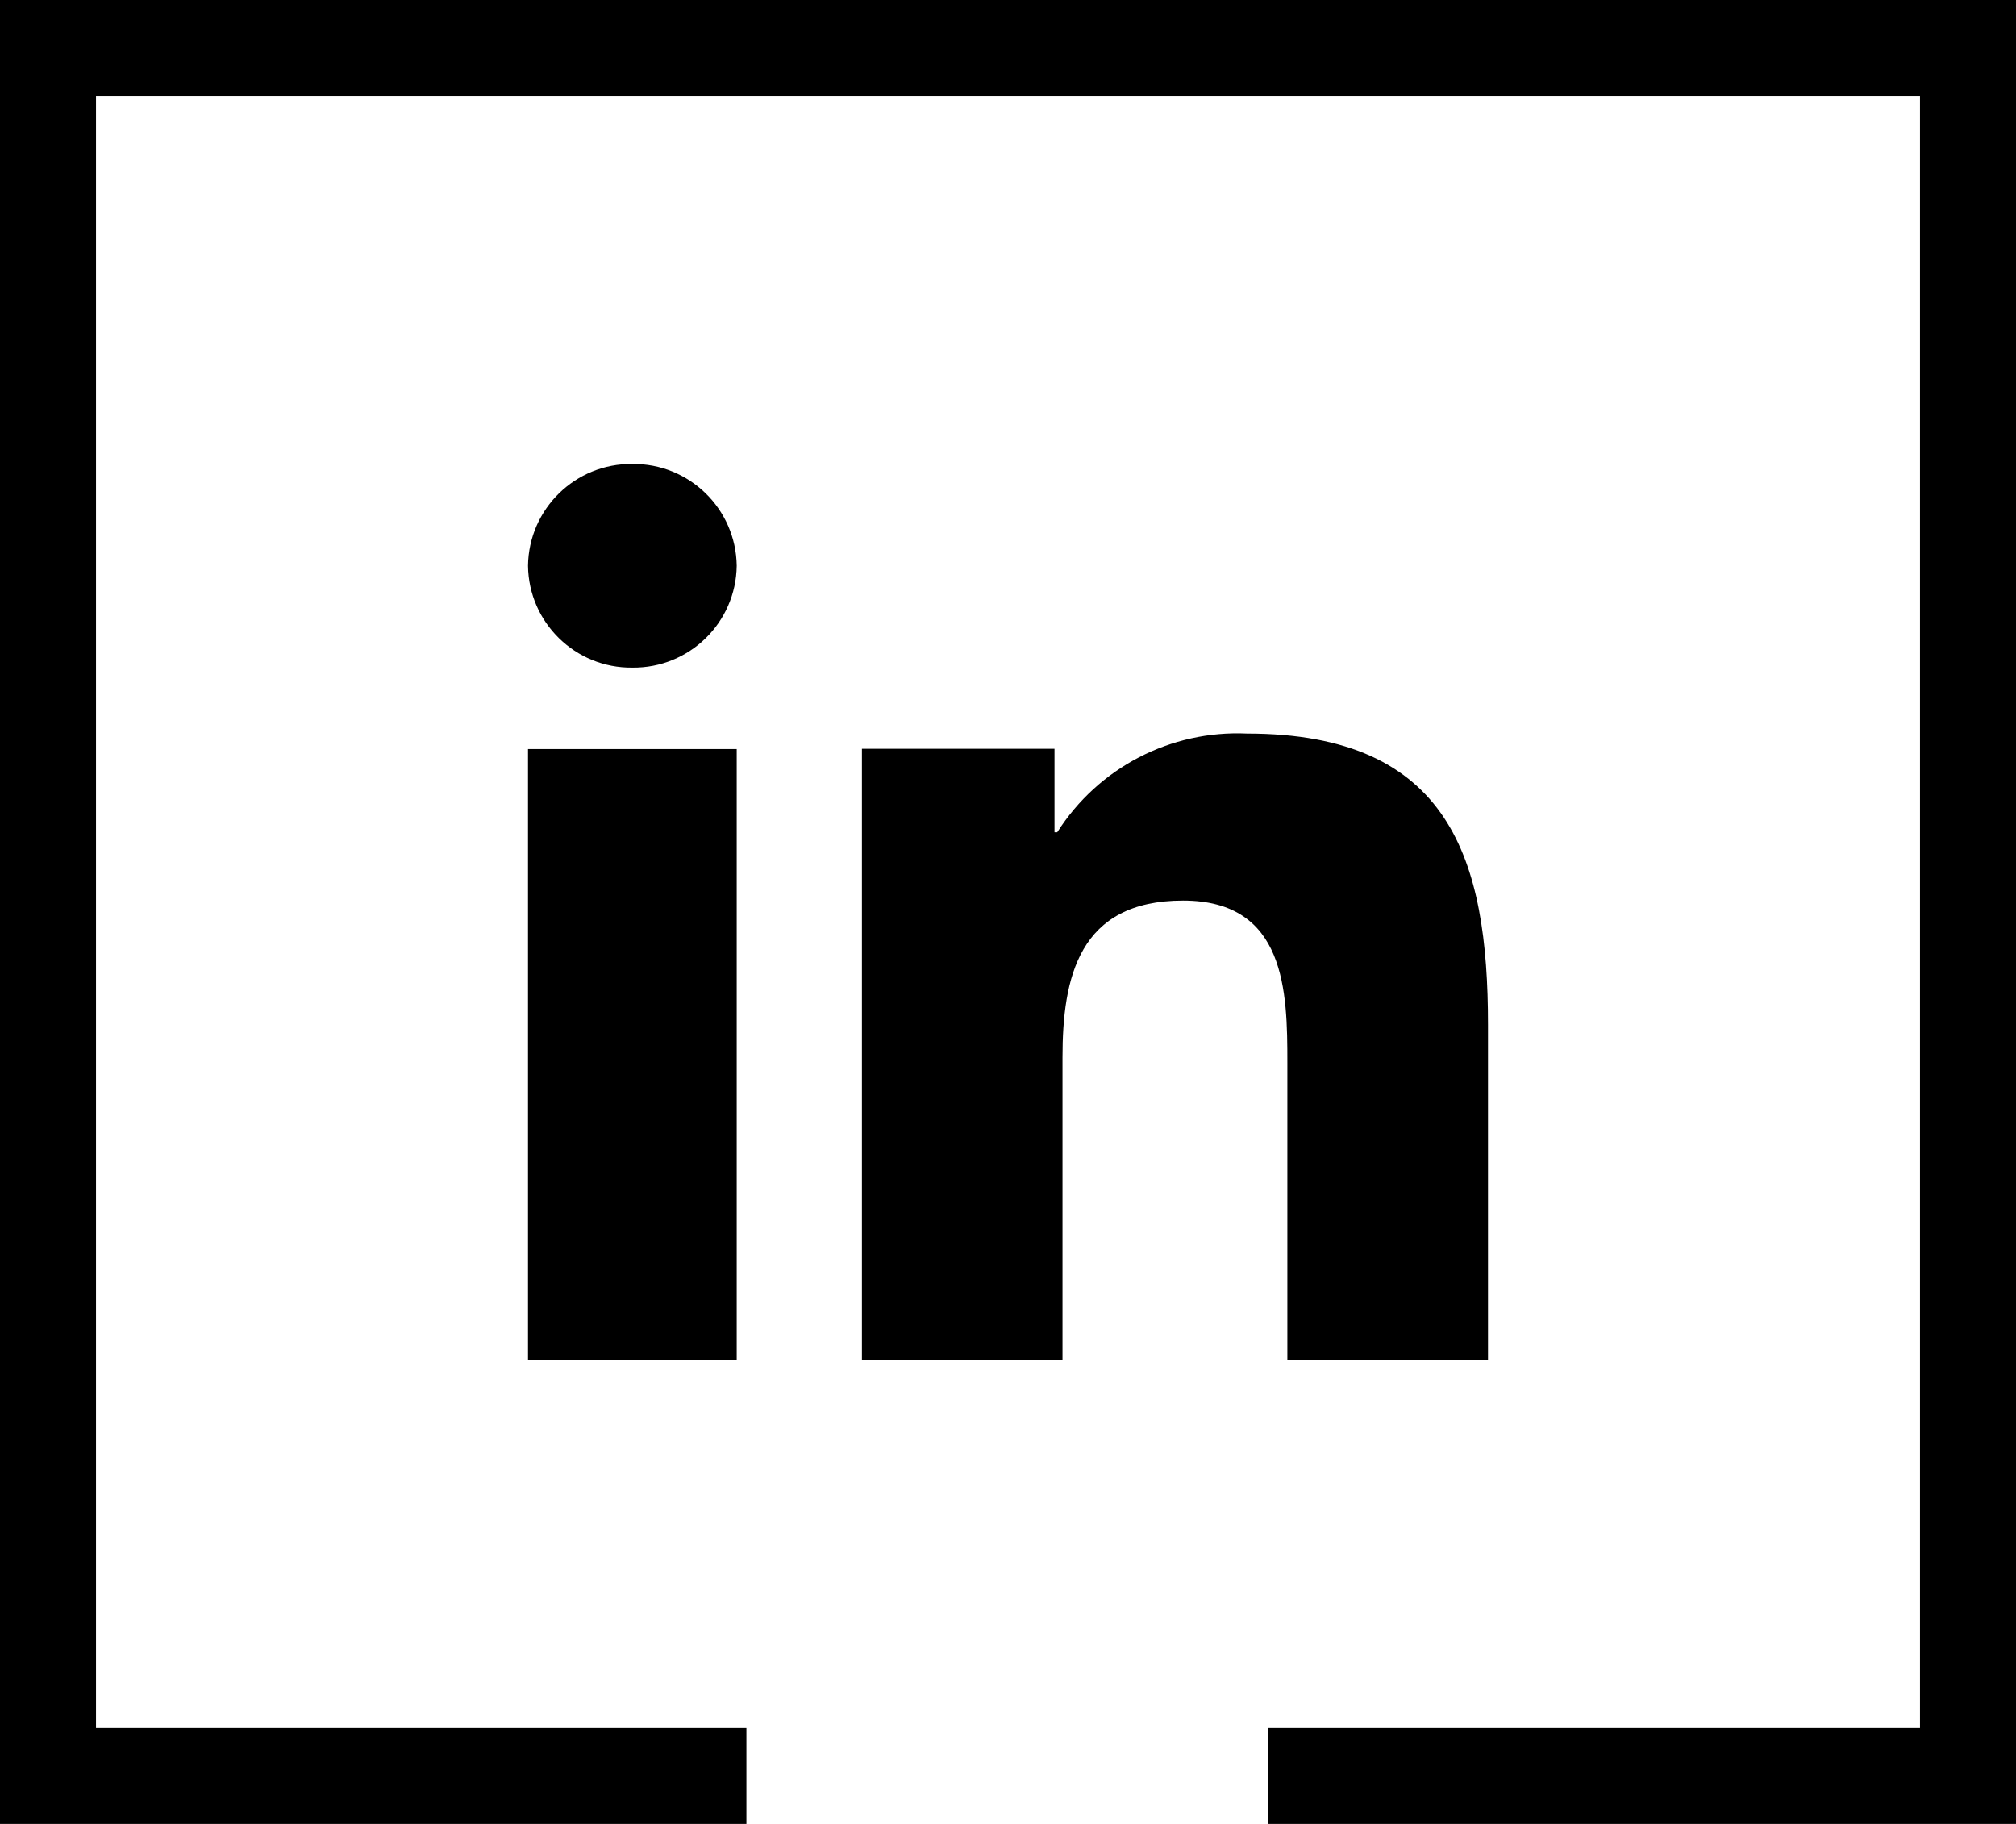
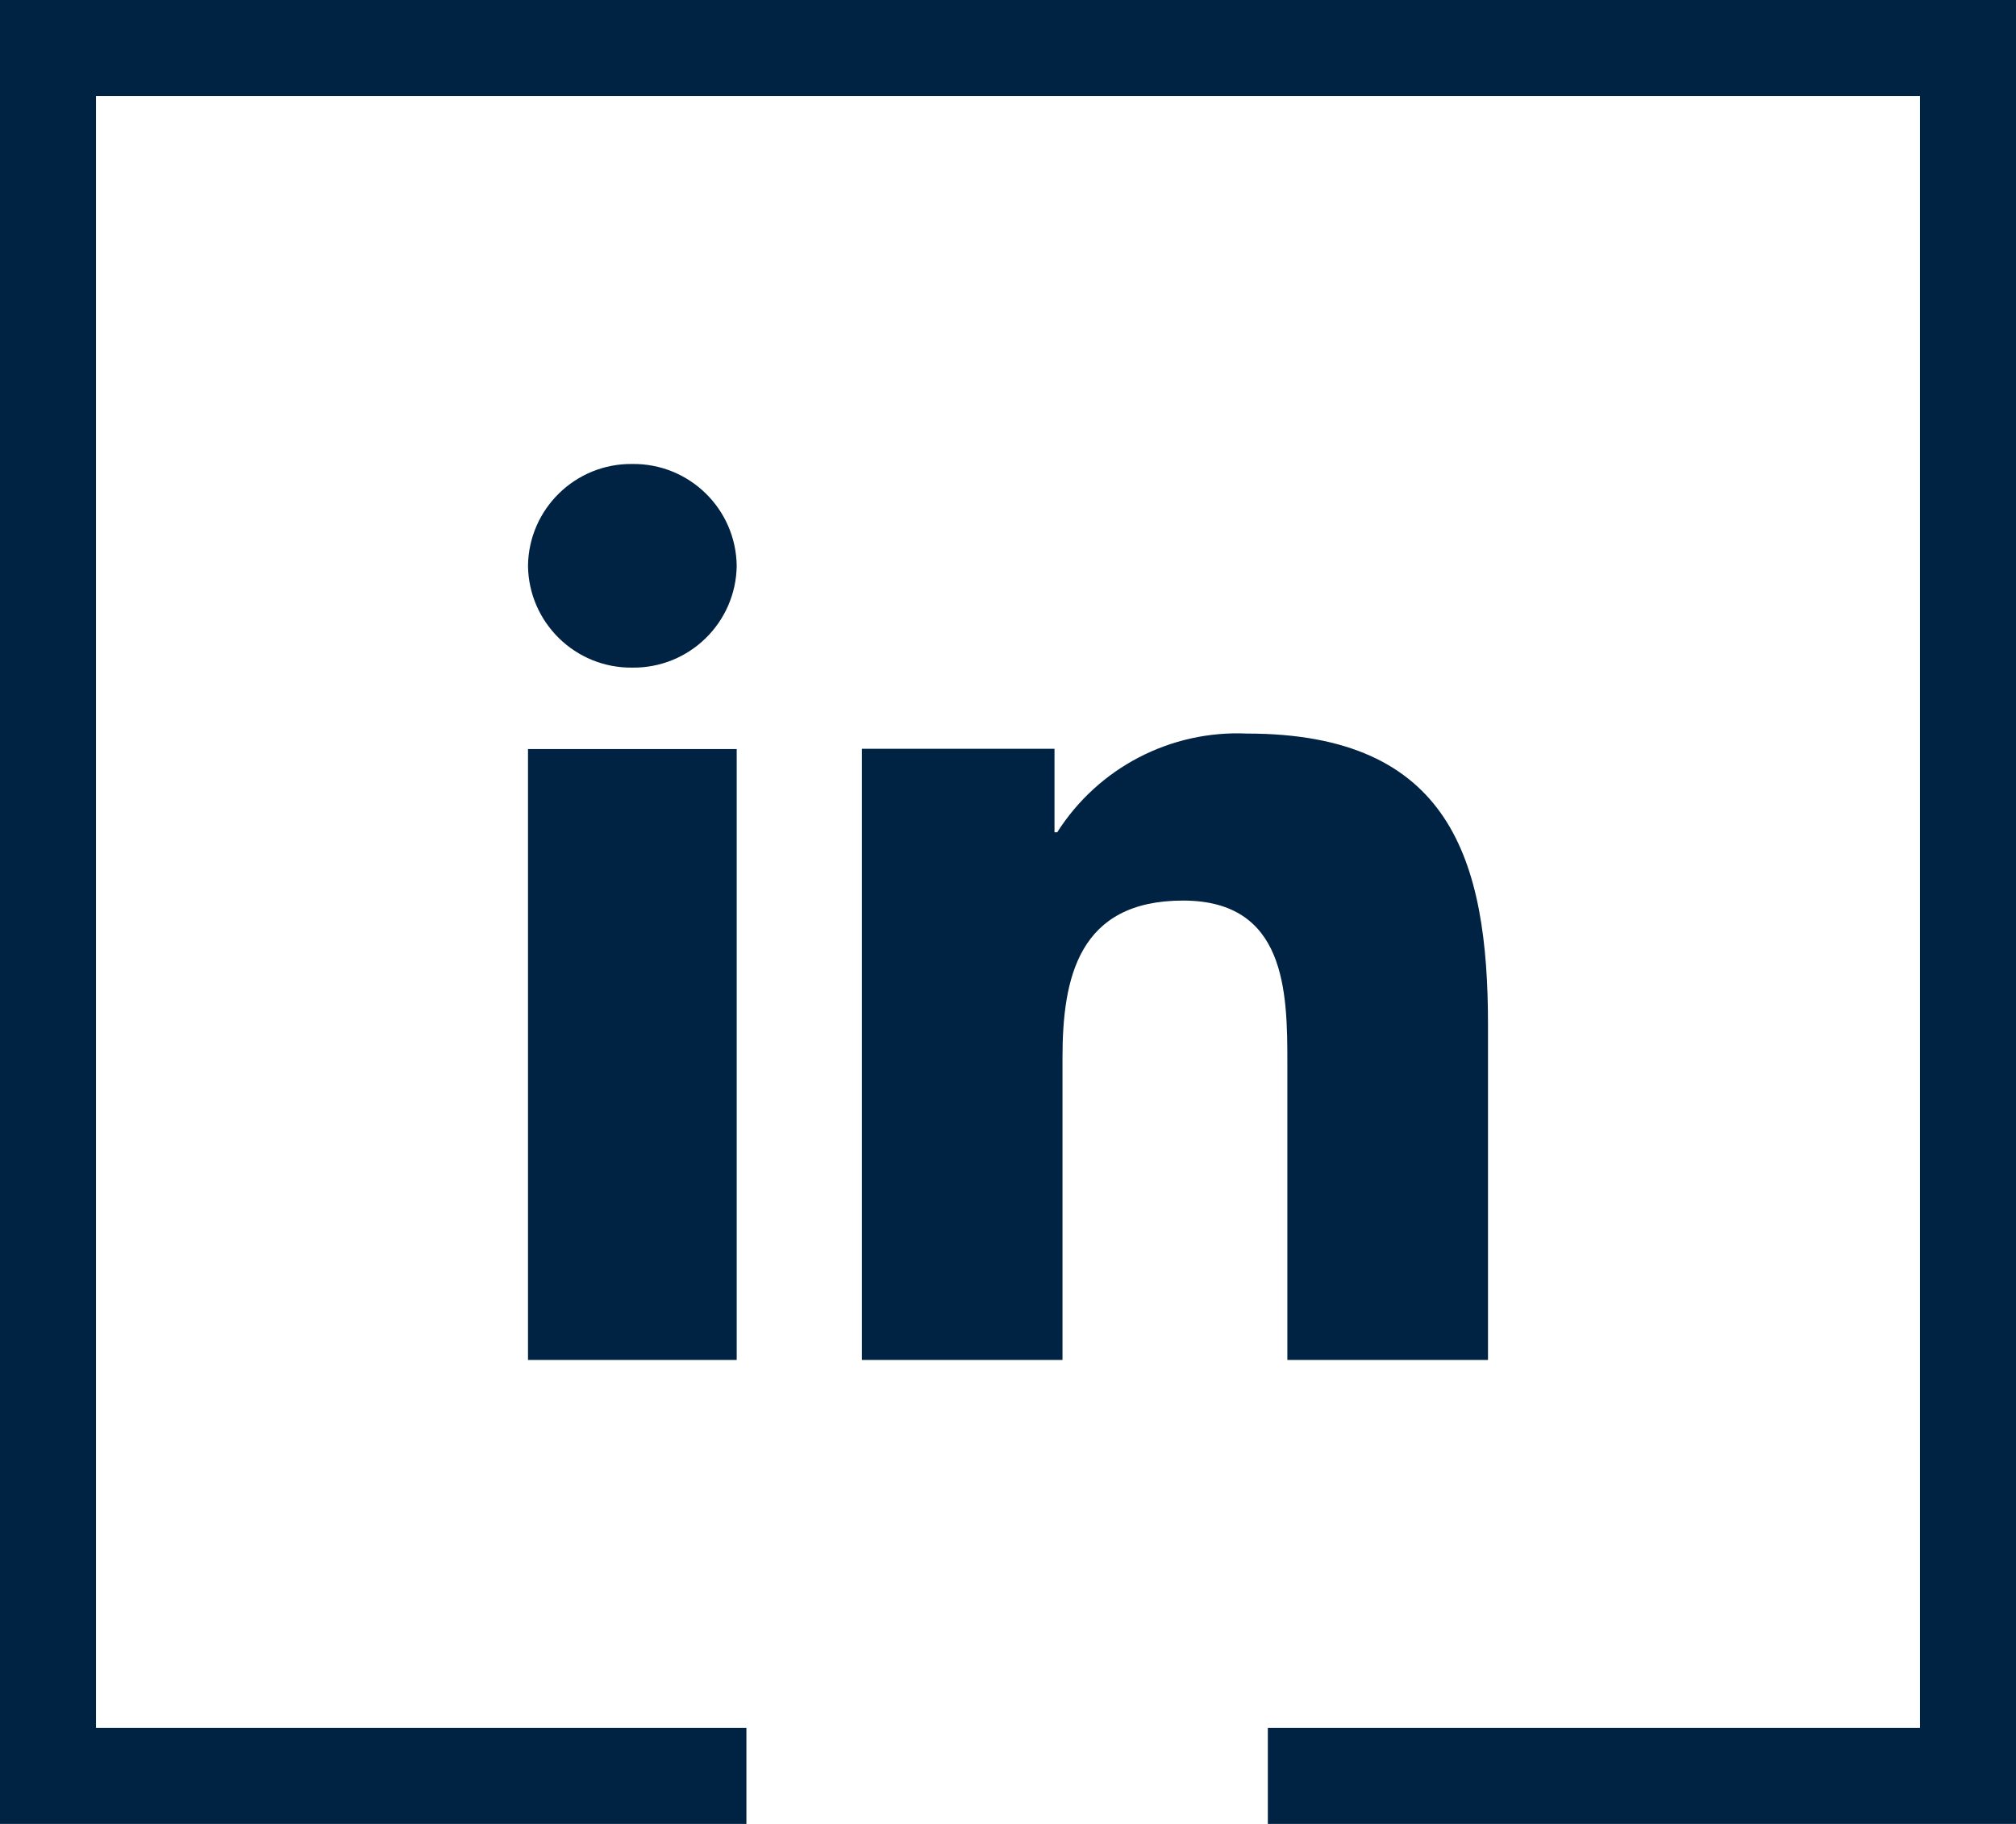
<svg xmlns="http://www.w3.org/2000/svg" width="63" height="57" viewBox="0 0 63 57">
  <g id="linkedin" transform="translate(-988.5 -535.924)">
-     <path id="icons8-linkedin-2" d="M10.522,31H4V11.909h6.522ZM7.262,9.364A3.223,3.223,0,0,1,4,6.181,3.222,3.222,0,0,1,7.262,3a3.224,3.224,0,0,1,3.26,3.181A3.225,3.225,0,0,1,7.262,9.364ZM34,31H27.73V21.709c0-2.216-.043-5.065-3.26-5.065-3.265,0-3.767,2.413-3.767,4.905V31H14.435V11.9h6.018v2.61h.085a6.667,6.667,0,0,1,5.936-3.085c6.352,0,7.526,3.957,7.526,9.1Z" transform="translate(1001 547.424)" />
-     <path id="Path_217" data-name="Path 217" d="M938.355,591.424H916.53v-54h60v54H954.65" transform="translate(73.47)" fill="none" stroke="#000" stroke-width="3" />
+     <path id="icons8-linkedin-2" d="M10.522,31H4V11.909h6.522ZM7.262,9.364A3.223,3.223,0,0,1,4,6.181,3.222,3.222,0,0,1,7.262,3a3.224,3.224,0,0,1,3.26,3.181A3.225,3.225,0,0,1,7.262,9.364ZM34,31H27.73V21.709c0-2.216-.043-5.065-3.26-5.065-3.265,0-3.767,2.413-3.767,4.905V31H14.435V11.9h6.018v2.61h.085a6.667,6.667,0,0,1,5.936-3.085c6.352,0,7.526,3.957,7.526,9.1Z" transform="translate(1001 547.424)" fill="#002243" />
+     <path id="Path_217" data-name="Path 217" d="M938.355,591.424H916.53v-54h60v54H954.65" transform="translate(73.47)" fill="none" stroke="#002243" stroke-width="3" />
  </g>
</svg>
